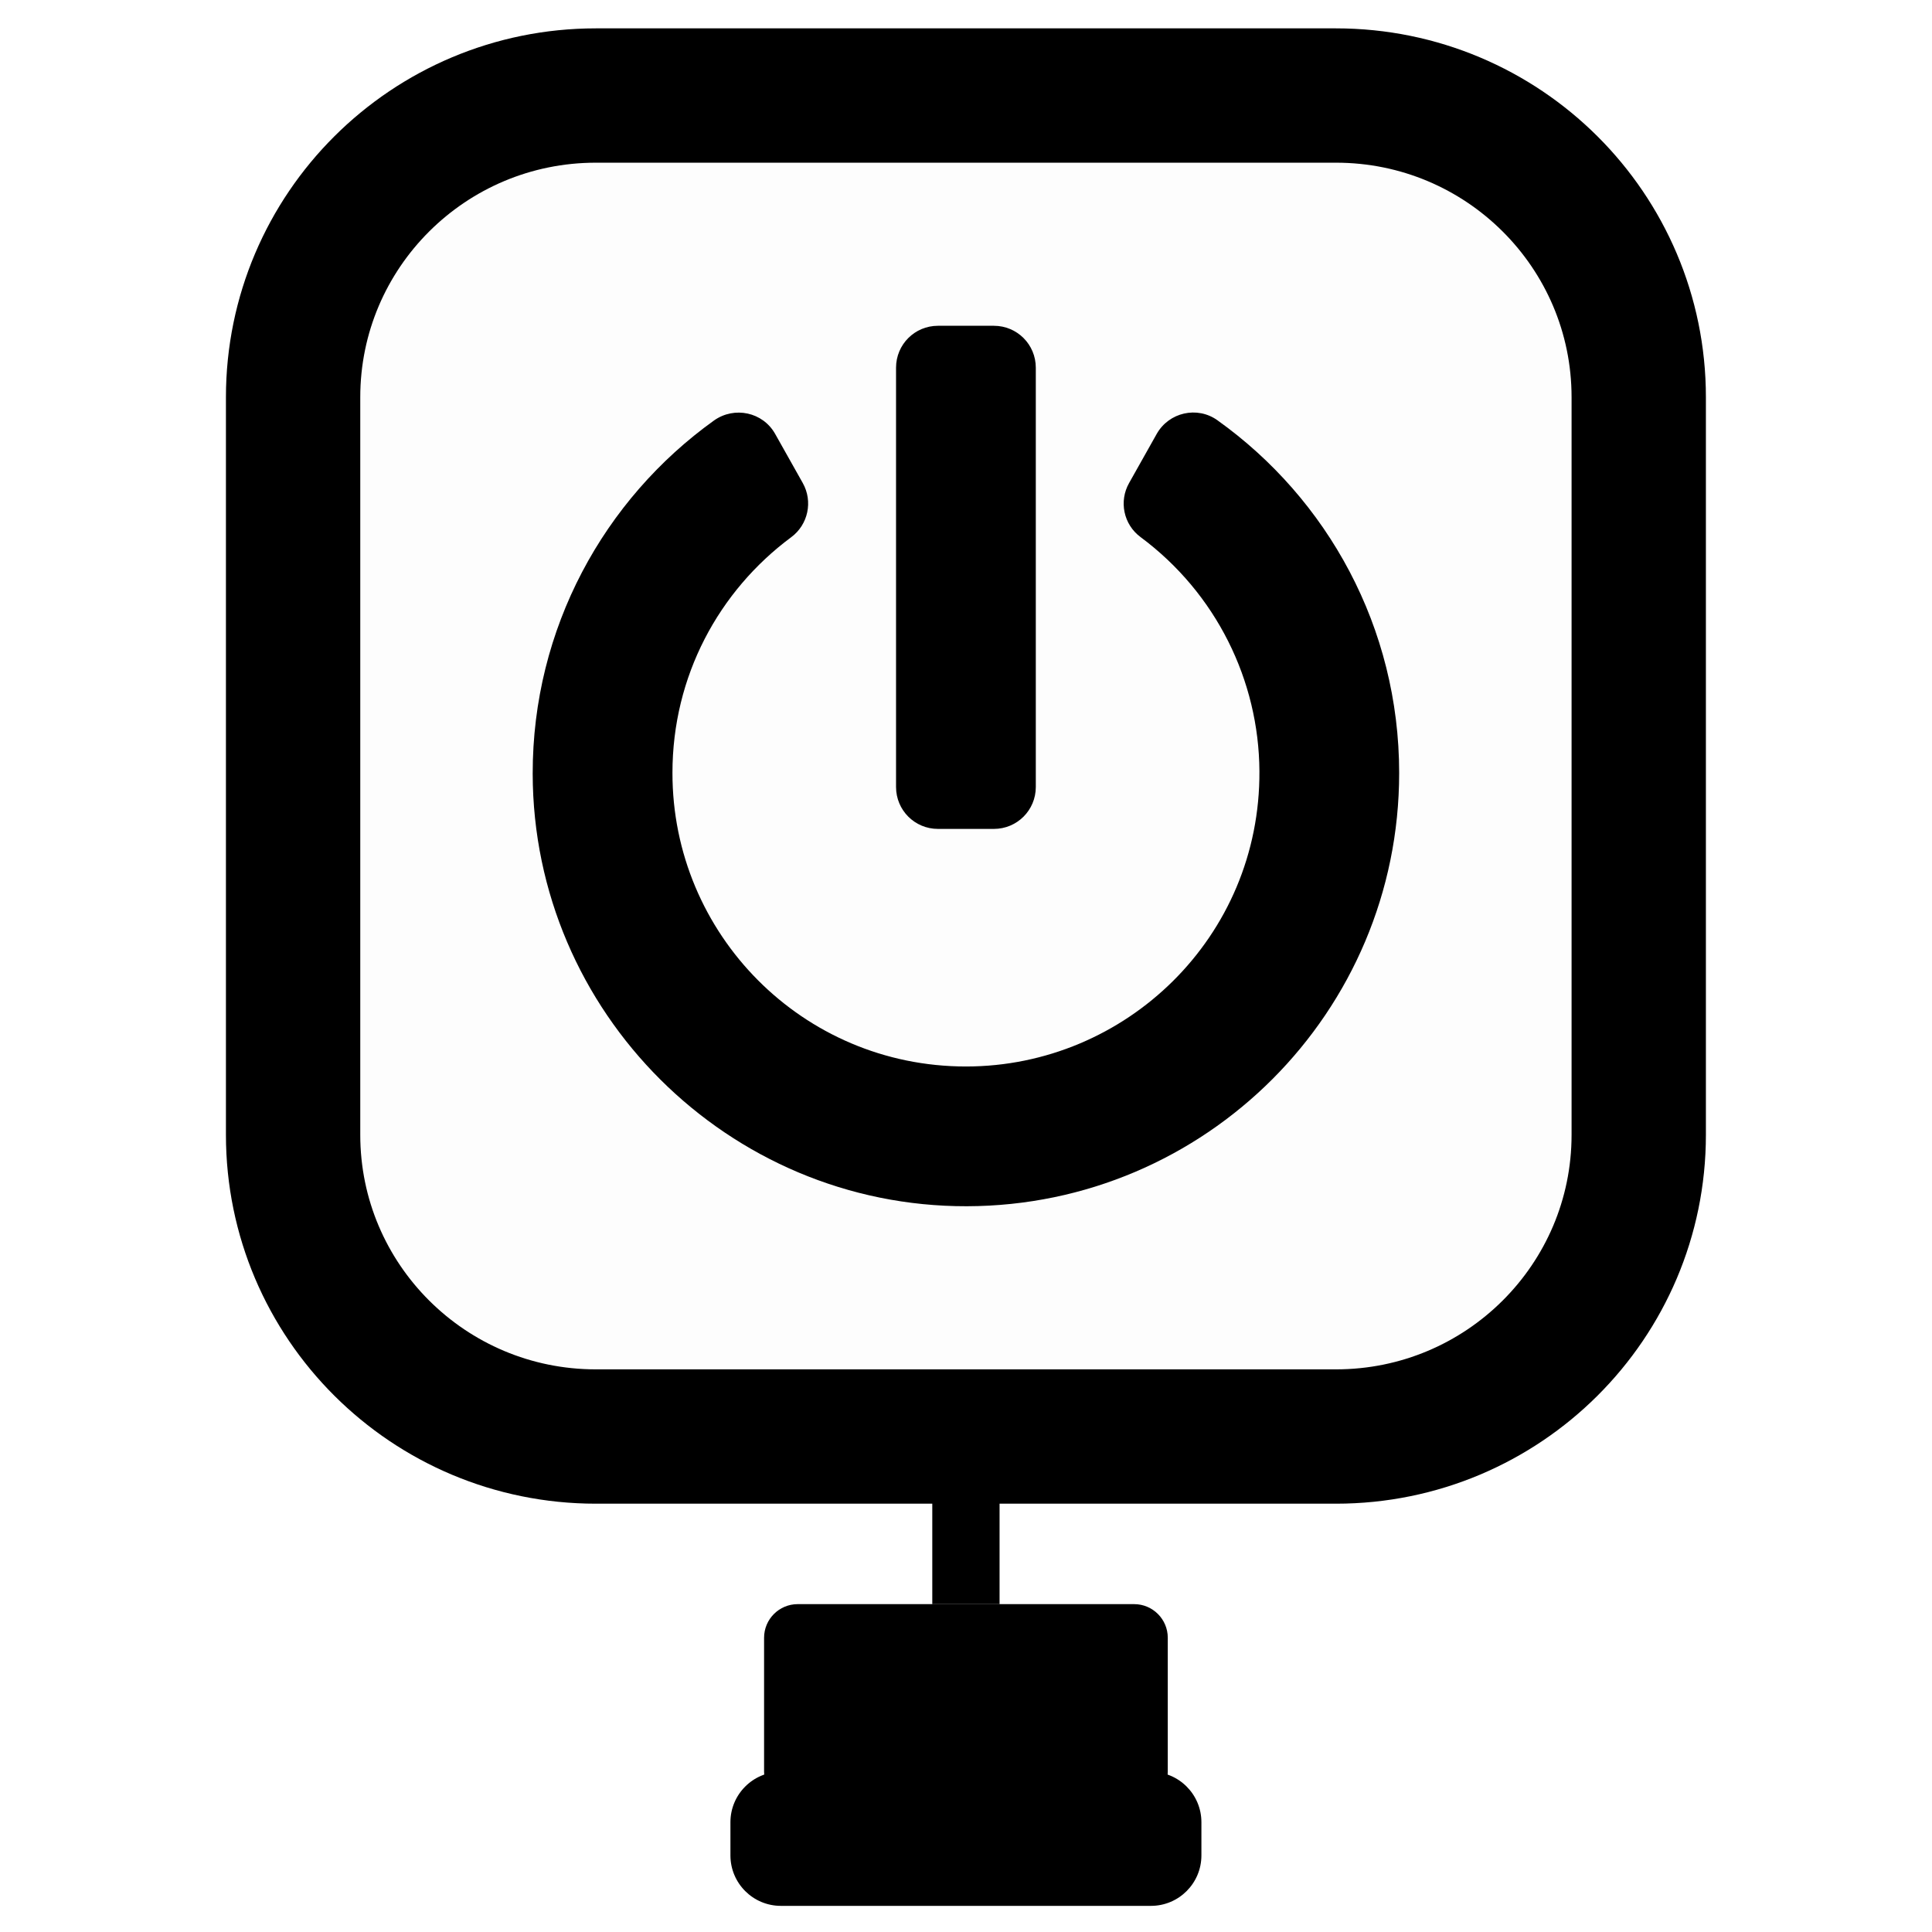
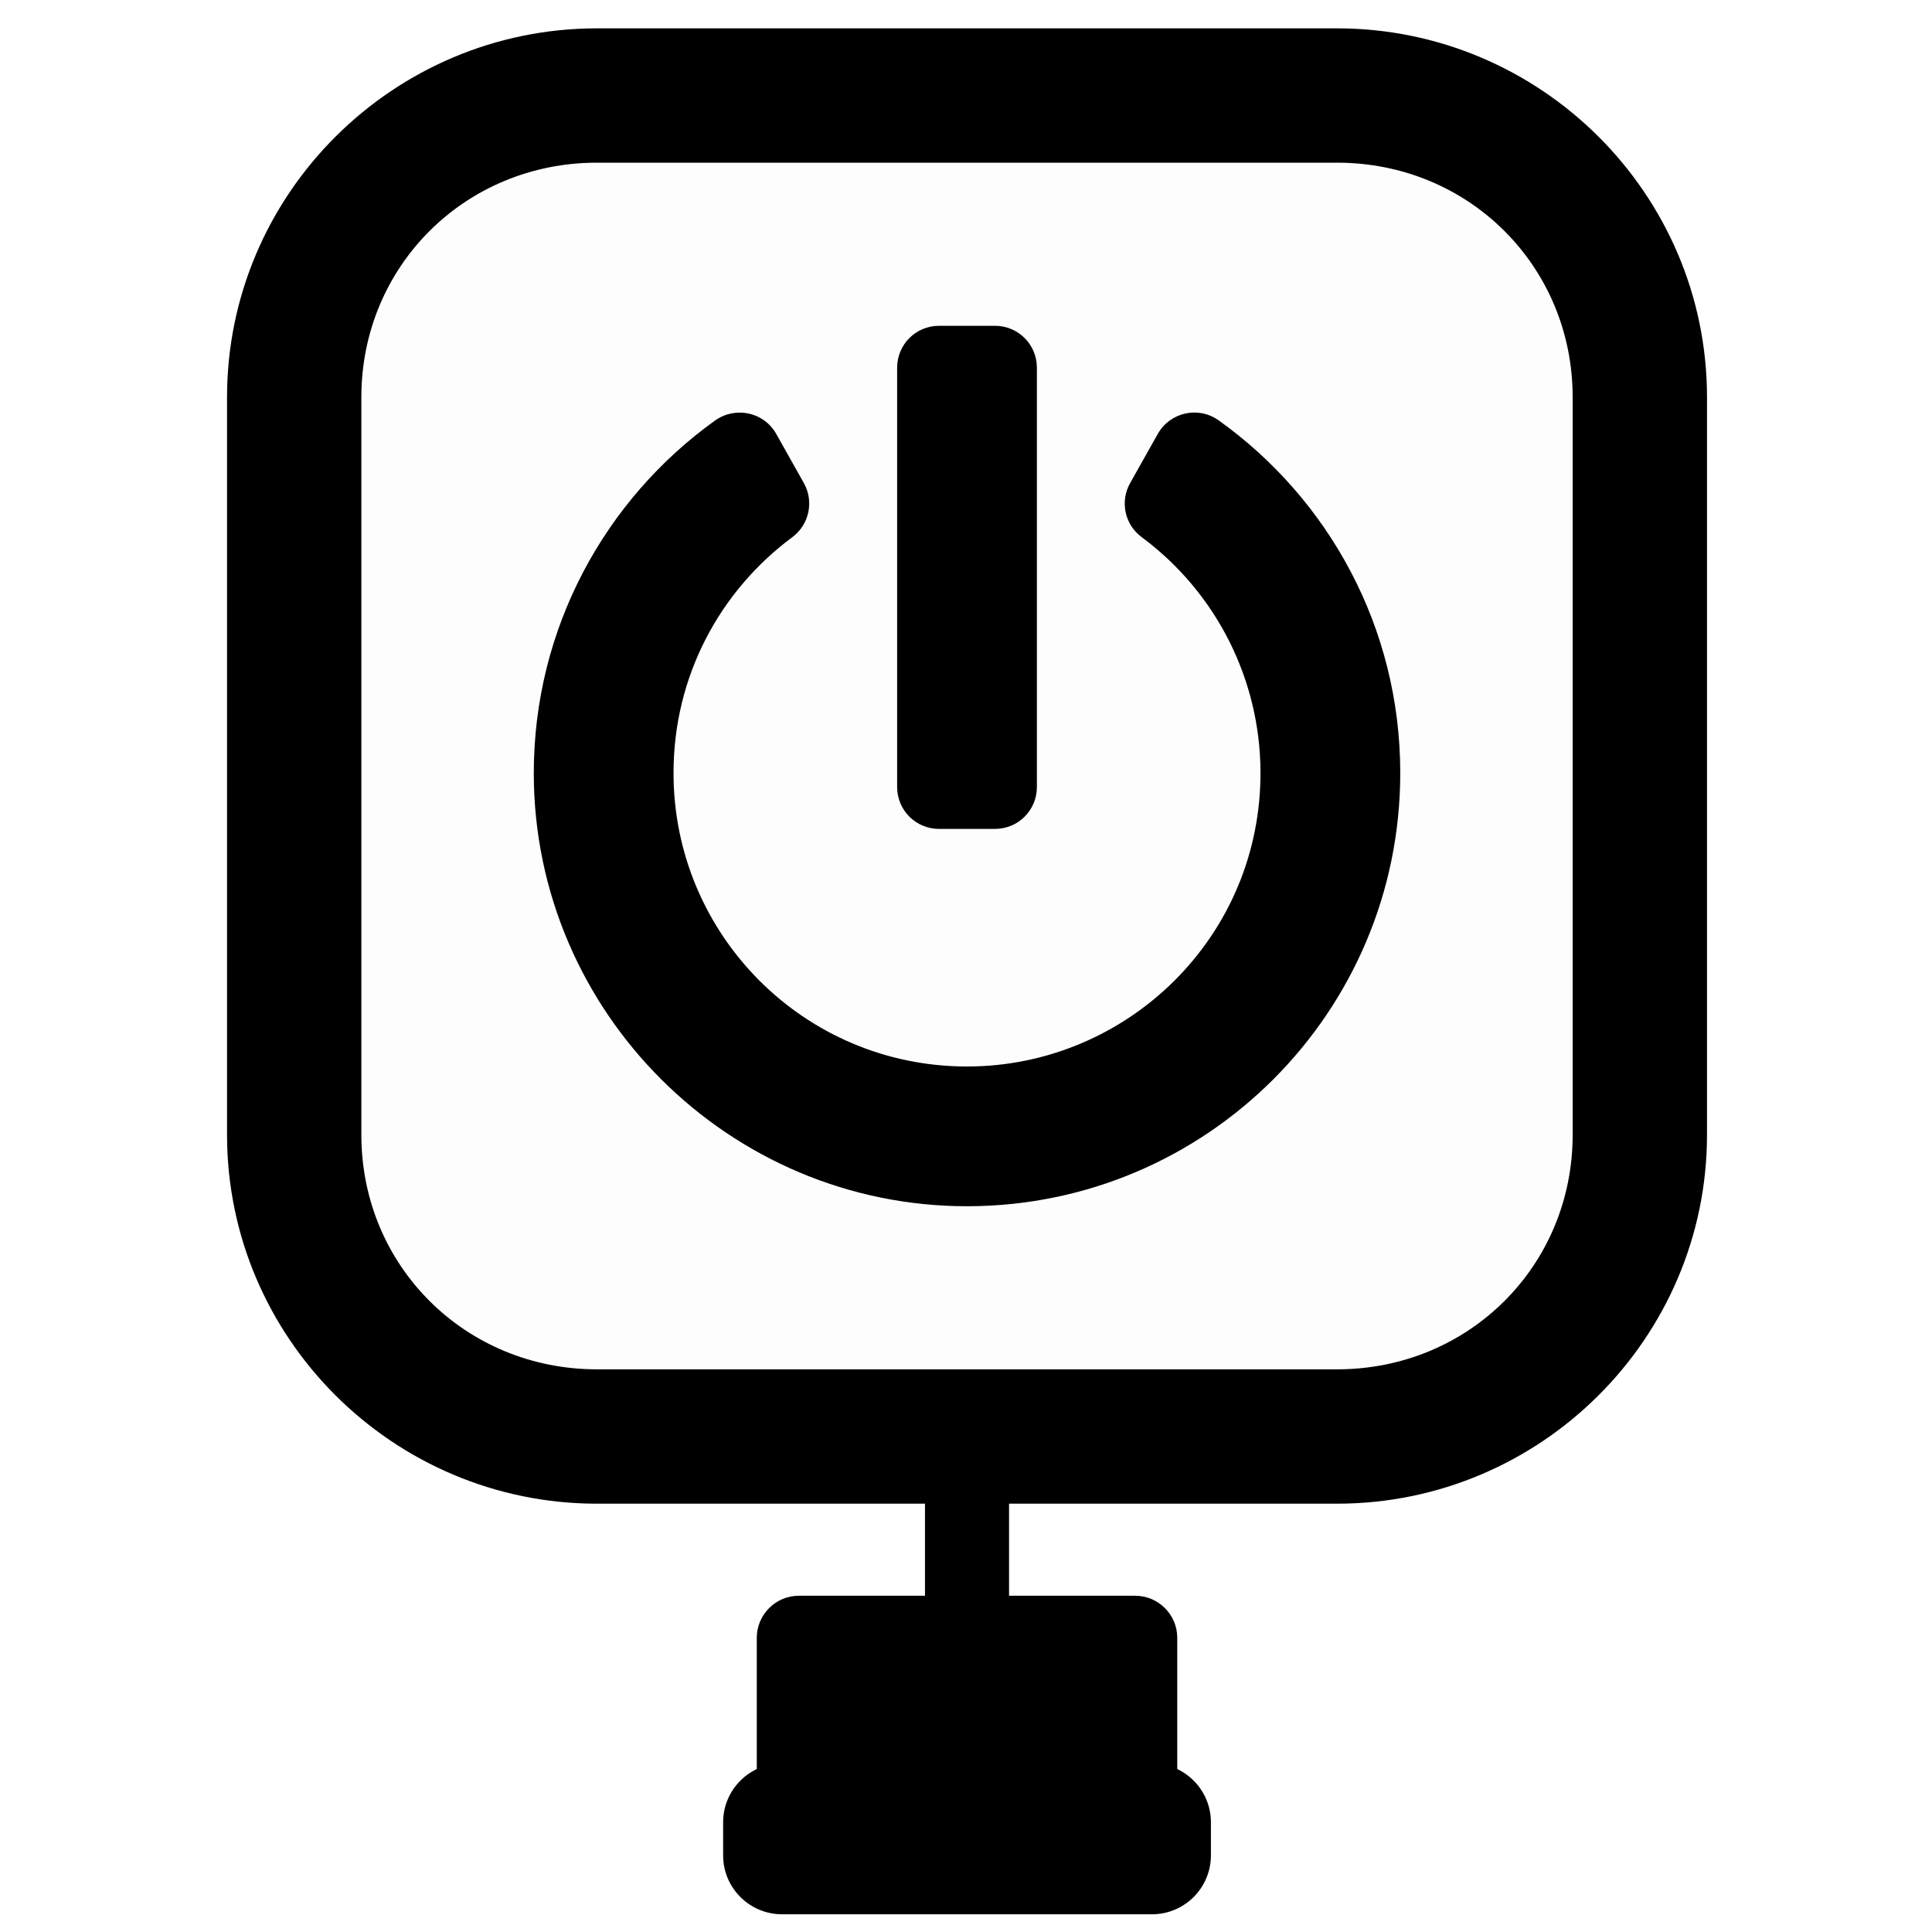
<svg xmlns="http://www.w3.org/2000/svg" width="144" height="144" version="1.1" id="svg1">
  <defs id="defs1" />
-   <rect fill="#000000" height="14.992" id="svg_1" rx="2.507" width="30.089" x="56.95" y="119.563" style="stroke-width:1.252" />
-   <rect fill="#000000" height="9.995" id="svg_2" rx="3.761" width="35.104" x="54.442" y="132.057" style="stroke-width:1.252" />
-   <rect fill="#000000" height="4.997" id="svg_3" width="20.059" x="61.965" y="125.81" style="stroke-width:1.252" />
-   <rect fill="#000000" fill-opacity="0.01" height="99.95" id="svg_4" rx="22.567" ry="22.489" stroke="#000000" stroke-width="10.012" width="100.296" x="21.846" y="7.12" />
-   <rect fill="#000000" height="12.494" id="svg_21" width="5.015" x="69.487" y="107.069" style="stroke-width:1.252" />
-   <text fill="#000000" font-family="Arial, sans-serif" font-size="47.07px" id="svg_22" stroke="#000000" text-anchor="middle" transform="scale(1.001731,0.9982716)" x="74.435" xml:space="preserve" y="71.285" style="stroke-width:1.252" />
-   <g style="fill:#000000;fill-opacity:1" id="g2" transform="matrix(0.6385612,0,0,0.6385612,-558.1722,-563.9571)">
-     <path d="m 1016.216,932.227 c 12.846,9.176 21.206,24.183 21.206,41.168 0,27.894 -22.593,50.507 -50.466,50.568 -27.833,0.061 -50.629,-22.633 -50.67,-50.486 -0.02,-16.985 8.34,-32.033 21.165,-41.229 2.386,-1.692 5.709,-0.979 7.137,1.57 l 3.222,5.73 c 1.203,2.141 0.632,4.853 -1.346,6.321 -8.462,6.28 -13.865,16.231 -13.865,27.506 -0.02,18.82 15.191,34.276 34.256,34.276 18.678,0 34.378,-15.13 34.256,-34.48 -0.062,-10.562 -5.036,-20.757 -13.886,-27.323 -1.978,-1.468 -2.528,-4.18 -1.325,-6.301 l 3.222,-5.73 c 1.427,-2.528 4.731,-3.283 7.096,-1.59 z m -21.206,42.799 v -48.937 c 0,-2.712 -2.182,-4.894 -4.894,-4.894 h -6.525 c -2.712,0 -4.894,2.182 -4.894,4.894 v 48.937 c 0,2.712 2.182,4.894 4.894,4.894 h 6.525 c 2.712,0 4.894,-2.182 4.894,-4.894 z" id="path1" style="fill:#000000;fill-opacity:1;stroke-width:0.204" />
-   </g>
+   <path style="baseline-shift:baseline;display:inline;overflow:visible;vector-effect:none;enable-background:accumulate;stop-color:#000000" d="m 59.539,119.563 h 25.074 c 1.389,0 2.507,1.118 2.507,2.507 v 9.978 c 0,1.389 -1.118,2.507 -2.507,2.507 h -25.074 c -1.389,0 -2.507,-1.118 -2.507,-2.507 v -9.978 c 0,-1.389 1.118,-2.507 2.507,-2.507 z" id="path22" />
+   <path style="baseline-shift:baseline;display:inline;overflow:visible;vector-effect:none;enable-background:accumulate;stop-color:#000000" d="m 59.539,118.938 c -1.725,0 -3.133,1.408 -3.133,3.133 v 9.979 c 0,1.725 1.408,3.133 3.133,3.133 h 25.074 c 1.725,0 3.133,-1.408 3.133,-3.133 v -9.979 c 0,-1.725 -1.408,-3.133 -3.133,-3.133 z m 0,1.252 h 25.074 c 1.053,0 1.881,0.828 1.881,1.881 v 9.979 c 0,1.053 -0.828,1.881 -1.881,1.881 H 59.539 c -1.053,0 -1.883,-0.828 -1.883,-1.881 v -9.979 c 0,-1.053 0.83,-1.881 1.883,-1.881 z" id="path23" />
+   <path style="baseline-shift:baseline;display:inline;overflow:visible;vector-effect:none;enable-background:accumulate;stop-color:#000000" d="m 58.285,132.057 h 27.581 c 2.084,0 3.761,1.677 3.761,3.761 v 2.473 c 0,2.084 -1.677,3.761 -3.761,3.761 h -27.581 c -2.084,0 -3.761,-1.677 -3.761,-3.761 v -2.473 c 0,-2.084 1.677,-3.761 3.761,-3.761 z" id="path20" />
+   <path style="baseline-shift:baseline;display:inline;overflow:visible;vector-effect:none;enable-background:accumulate;stop-color:#000000" d="m 58.285,131.432 c -2.419,0 -4.387,1.967 -4.387,4.387 v 2.473 c 0,2.42 1.967,4.387 4.387,4.387 h 27.582 c 2.419,0 4.387,-1.967 4.387,-4.387 v -2.473 c 0,-2.42 -1.967,-4.387 -4.387,-4.387 z m 0,1.25 h 27.582 c 1.748,0 3.135,1.389 3.135,3.137 v 2.473 c 0,1.748 -1.387,3.135 -3.135,3.135 H 58.285 c -1.748,0 -3.135,-1.387 -3.135,-3.135 v -2.473 c 0,-1.748 1.387,-3.137 3.135,-3.137 z" id="path21" />
+   <path style="baseline-shift:baseline;display:inline;overflow:visible;vector-effect:none;enable-background:accumulate;stop-color:#000000" d="m 62.046,125.81 h 20.059 v 4.997 h -20.059 z" id="path18" />
+   <path style="baseline-shift:baseline;display:inline;overflow:visible;vector-effect:none;enable-background:accumulate;stop-color:#000000" d="m 61.42,125.184 v 6.25 h 21.311 v -6.25 z m 1.252,1.252 h 18.807 v 3.746 H 62.672 Z" id="path19" />
+   <path style="baseline-shift:baseline;display:inline;overflow:visible;vector-effect:none;fill-opacity:0.01;enable-background:accumulate;stop-color:#000000" d="M 44.494,7.12 H 99.657 c 12.502,0 22.567,10.03 22.567,22.489 v 54.972 c 0,12.459 -10.065,22.489 -22.567,22.489 H 44.494 c -12.502,0 -22.567,-10.03 -22.567,-22.489 V 29.608 c 0,-12.459 10.065,-22.489 22.567,-22.489 z" id="path16" />
+   <path style="baseline-shift:baseline;display:inline;overflow:visible;vector-effect:none;enable-background:accumulate;stop-color:#000000" d="M 44.494,2.113 C 29.315,2.113 16.922,14.453 16.922,29.607 v 54.973 c 0,15.155 12.393,27.496 27.572,27.496 H 99.656 c 15.179,0 27.574,-12.341 27.574,-27.496 V 29.607 c 0,-15.155 -12.395,-27.494 -27.574,-27.494 z m 0,10.012 H 99.656 c 9.824,0 17.561,7.72 17.561,17.482 v 54.973 c 0,9.763 -7.736,17.482 -17.561,17.482 H 44.494 c -9.824,0 -17.561,-7.72 -17.561,-17.482 V 29.607 c 0,-9.763 7.736,-17.482 17.561,-17.482 z" id="path17" />
+   <path style="baseline-shift:baseline;display:inline;overflow:visible;vector-effect:none;enable-background:accumulate;stop-color:#000000" d="m 69.568,107.069 h 5.015 v 12.494 h -5.015 z" id="path14" />
+   <path style="baseline-shift:baseline;display:inline;overflow:visible;vector-effect:none;enable-background:accumulate;stop-color:#000000" d="m 68.943,106.443 v 13.746 h 6.266 v -13.746 z m 1.25,1.252 h 3.764 v 11.242 h -3.764 z" id="path15" />
+   <path style="baseline-shift:baseline;display:inline;overflow:visible;vector-effect:none;fill-opacity:0;stroke-linecap:round;stroke-linejoin:round;enable-background:accumulate;stop-color:#000000" d="M 83.036,30.215 H 101.018 M 83.036,44.501 H 101.018 M 90.229,58.787 H 101.018 M 57.862,73.073 c -1.978,0 -3.596,1.607 -3.596,3.571 0,1.964 1.618,3.571 3.596,3.571 1.978,0 3.596,-1.607 3.596,-3.571 0,-1.964 -1.618,-3.571 -3.596,-3.571 z m 0,0 V 48.073 m 0,28.572 0.036,0.036 m 14.349,-0.036 c 0,7.893 -6.437,14.286 -14.385,14.286 -7.948,0 -14.385,-6.393 -14.385,-14.286 0,-3.607 1.367,-6.929 3.596,-9.464 V 37.358 c 0,-5.929 4.819,-10.714 10.789,-10.714 5.97,0 10.789,4.786 10.789,10.714 v 29.822 c 2.23,2.536 3.596,5.857 3.596,9.464 z" id="path12" />
+   <path d="m 90.826,31.327 c 8.203,5.859 13.541,15.442 13.541,26.288 0,17.812 -14.427,32.252 -32.226,32.291 -17.773,0.039 -32.33,-14.453 -32.356,-32.239 -0.013,-10.846 5.325,-20.455 13.515,-26.327 1.523,-1.081 3.646,-0.625 4.557,1.003 l 2.057,3.659 c 0.768,1.367 0.404,3.099 -0.859,4.036 -5.403,4.01 -8.854,10.364 -8.854,17.565 -0.013,12.018 9.7,21.887 21.874,21.887 11.927,0 21.953,-9.661 21.874,-22.018 -0.04,-6.745 -3.216,-13.255 -8.867,-17.447 -1.263,-0.937 -1.615,-2.669 -0.846,-4.023 l 2.057,-3.659 c 0.911,-1.615 3.021,-2.096 4.531,-1.016 z M 77.284,58.657 V 27.408 c 0,-1.732 -1.393,-3.125 -3.125,-3.125 h -4.167 c -1.732,0 -3.125,1.393 -3.125,3.125 v 31.249 c 0,1.732 1.393,3.125 3.125,3.125 h 4.167 c 1.732,0 3.125,-1.393 3.125,-3.125 z" id="path1" />
</svg>
